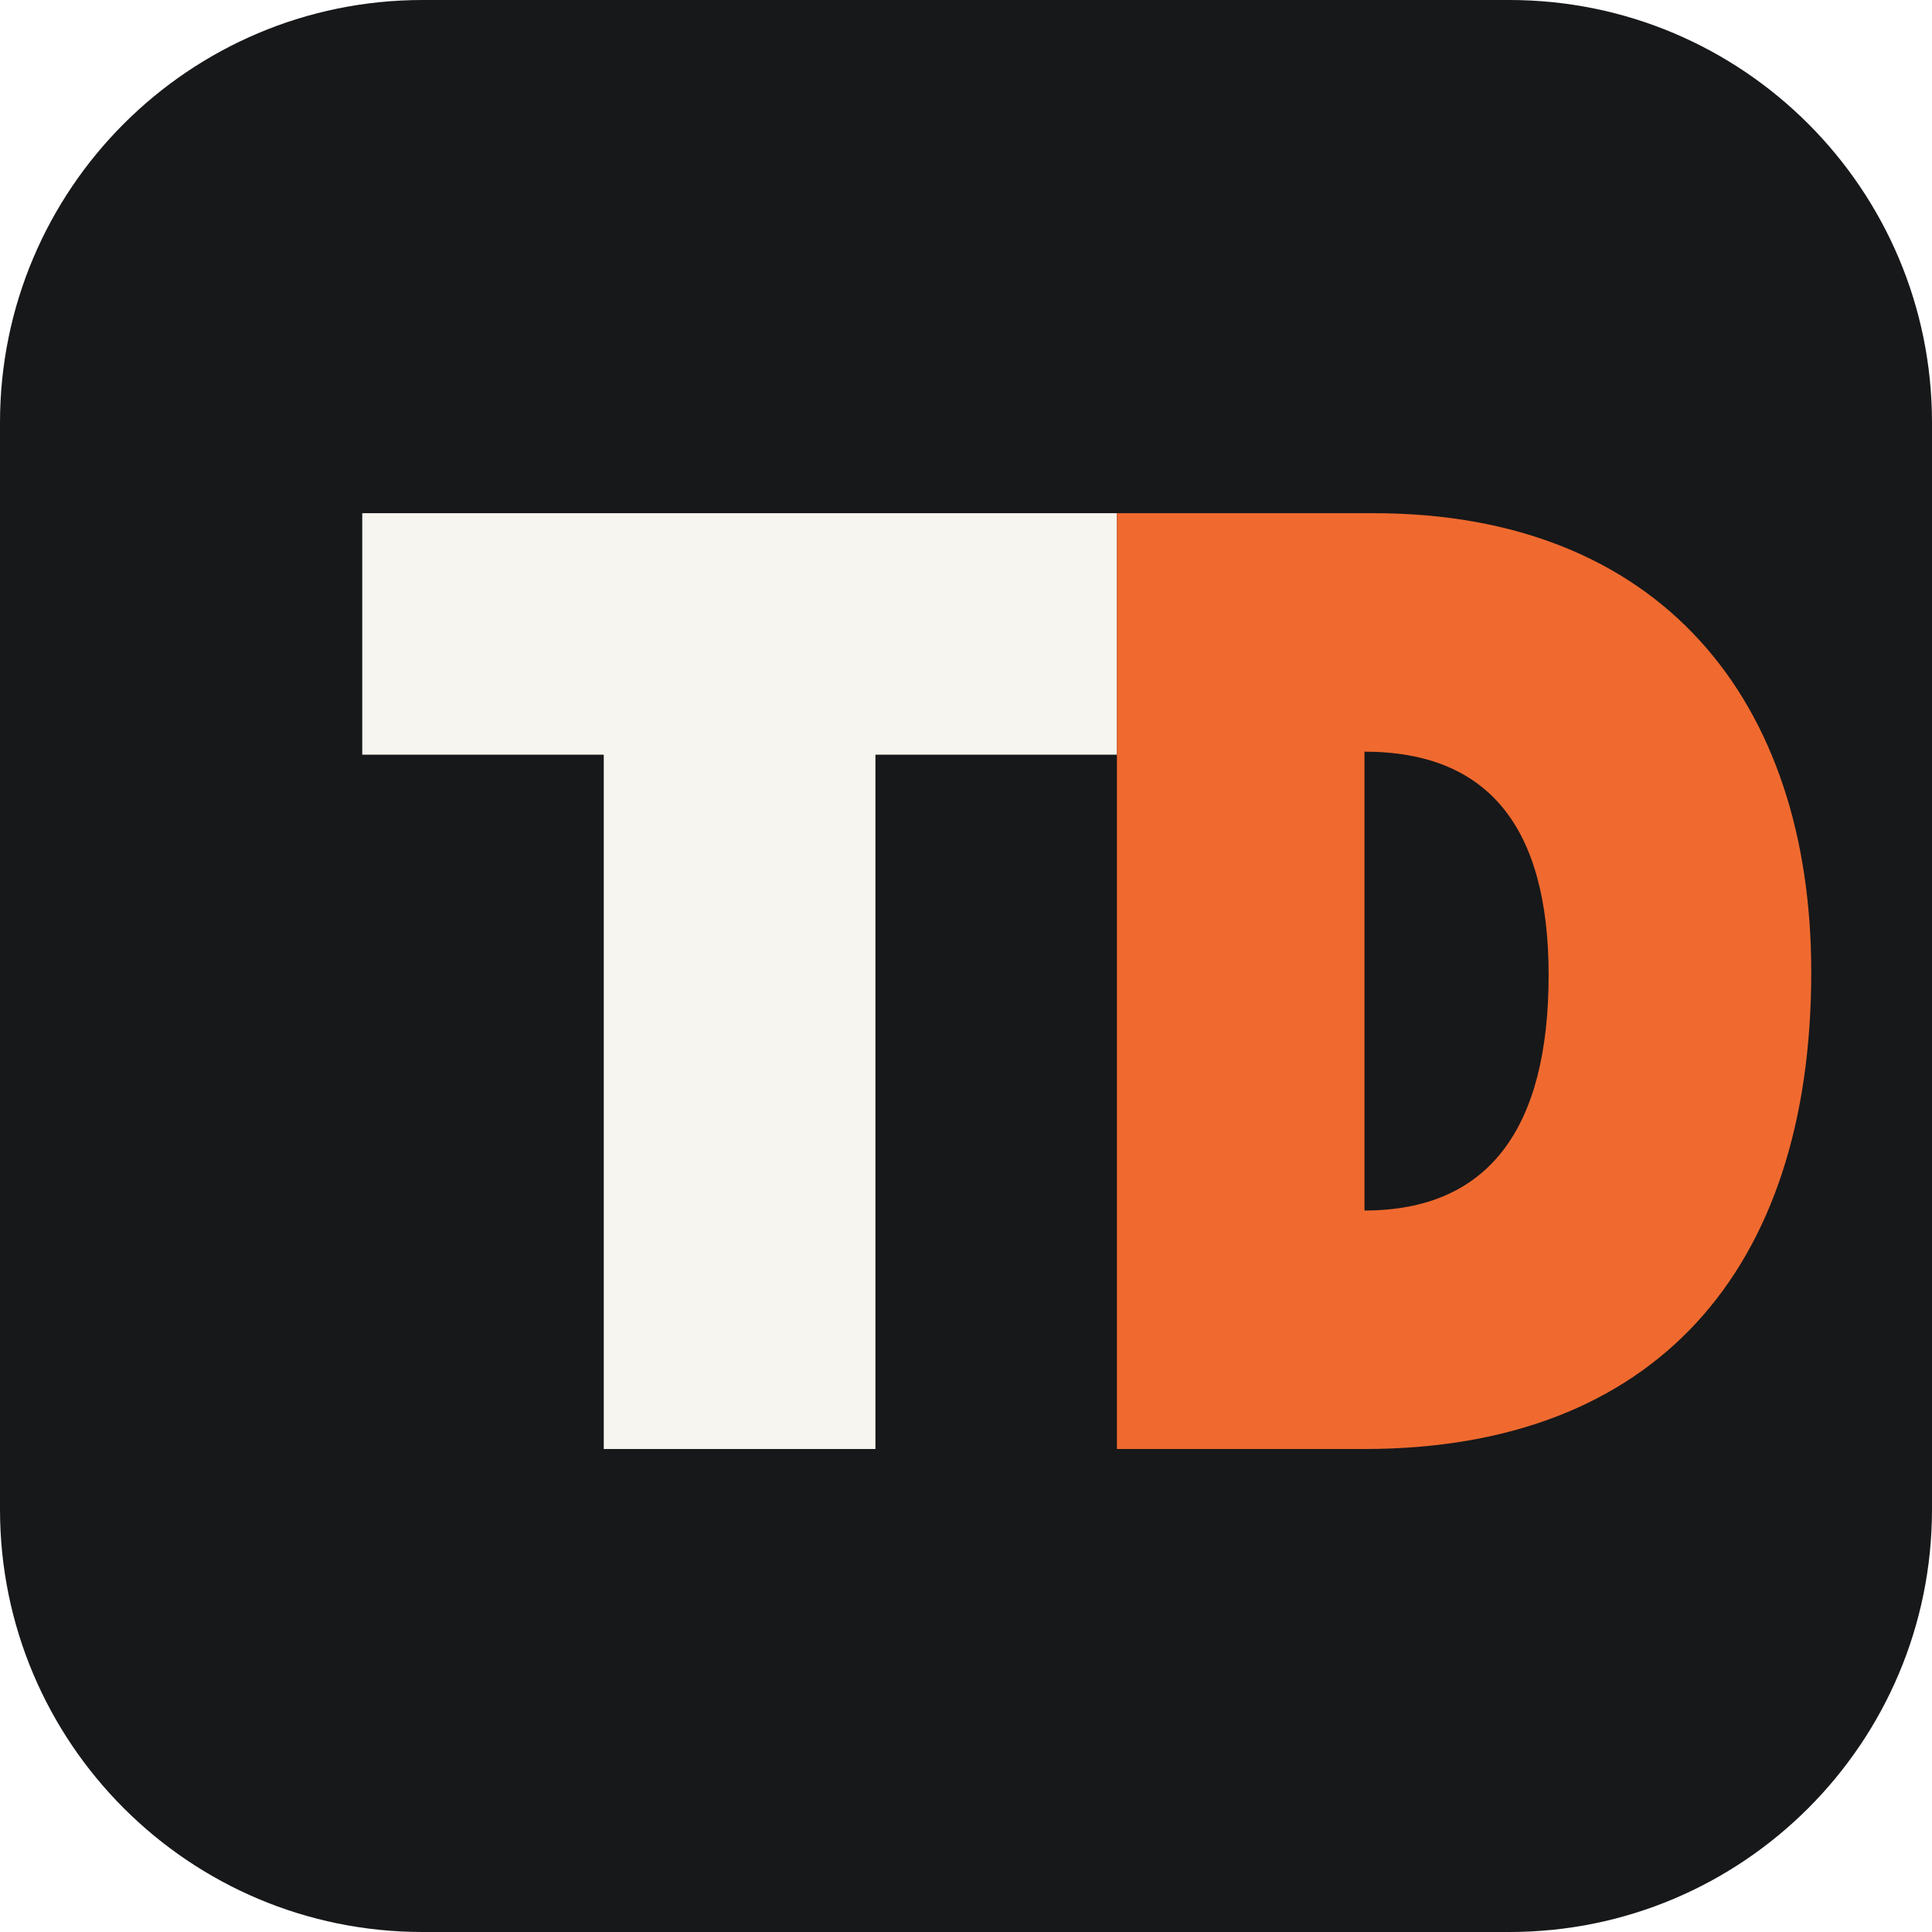
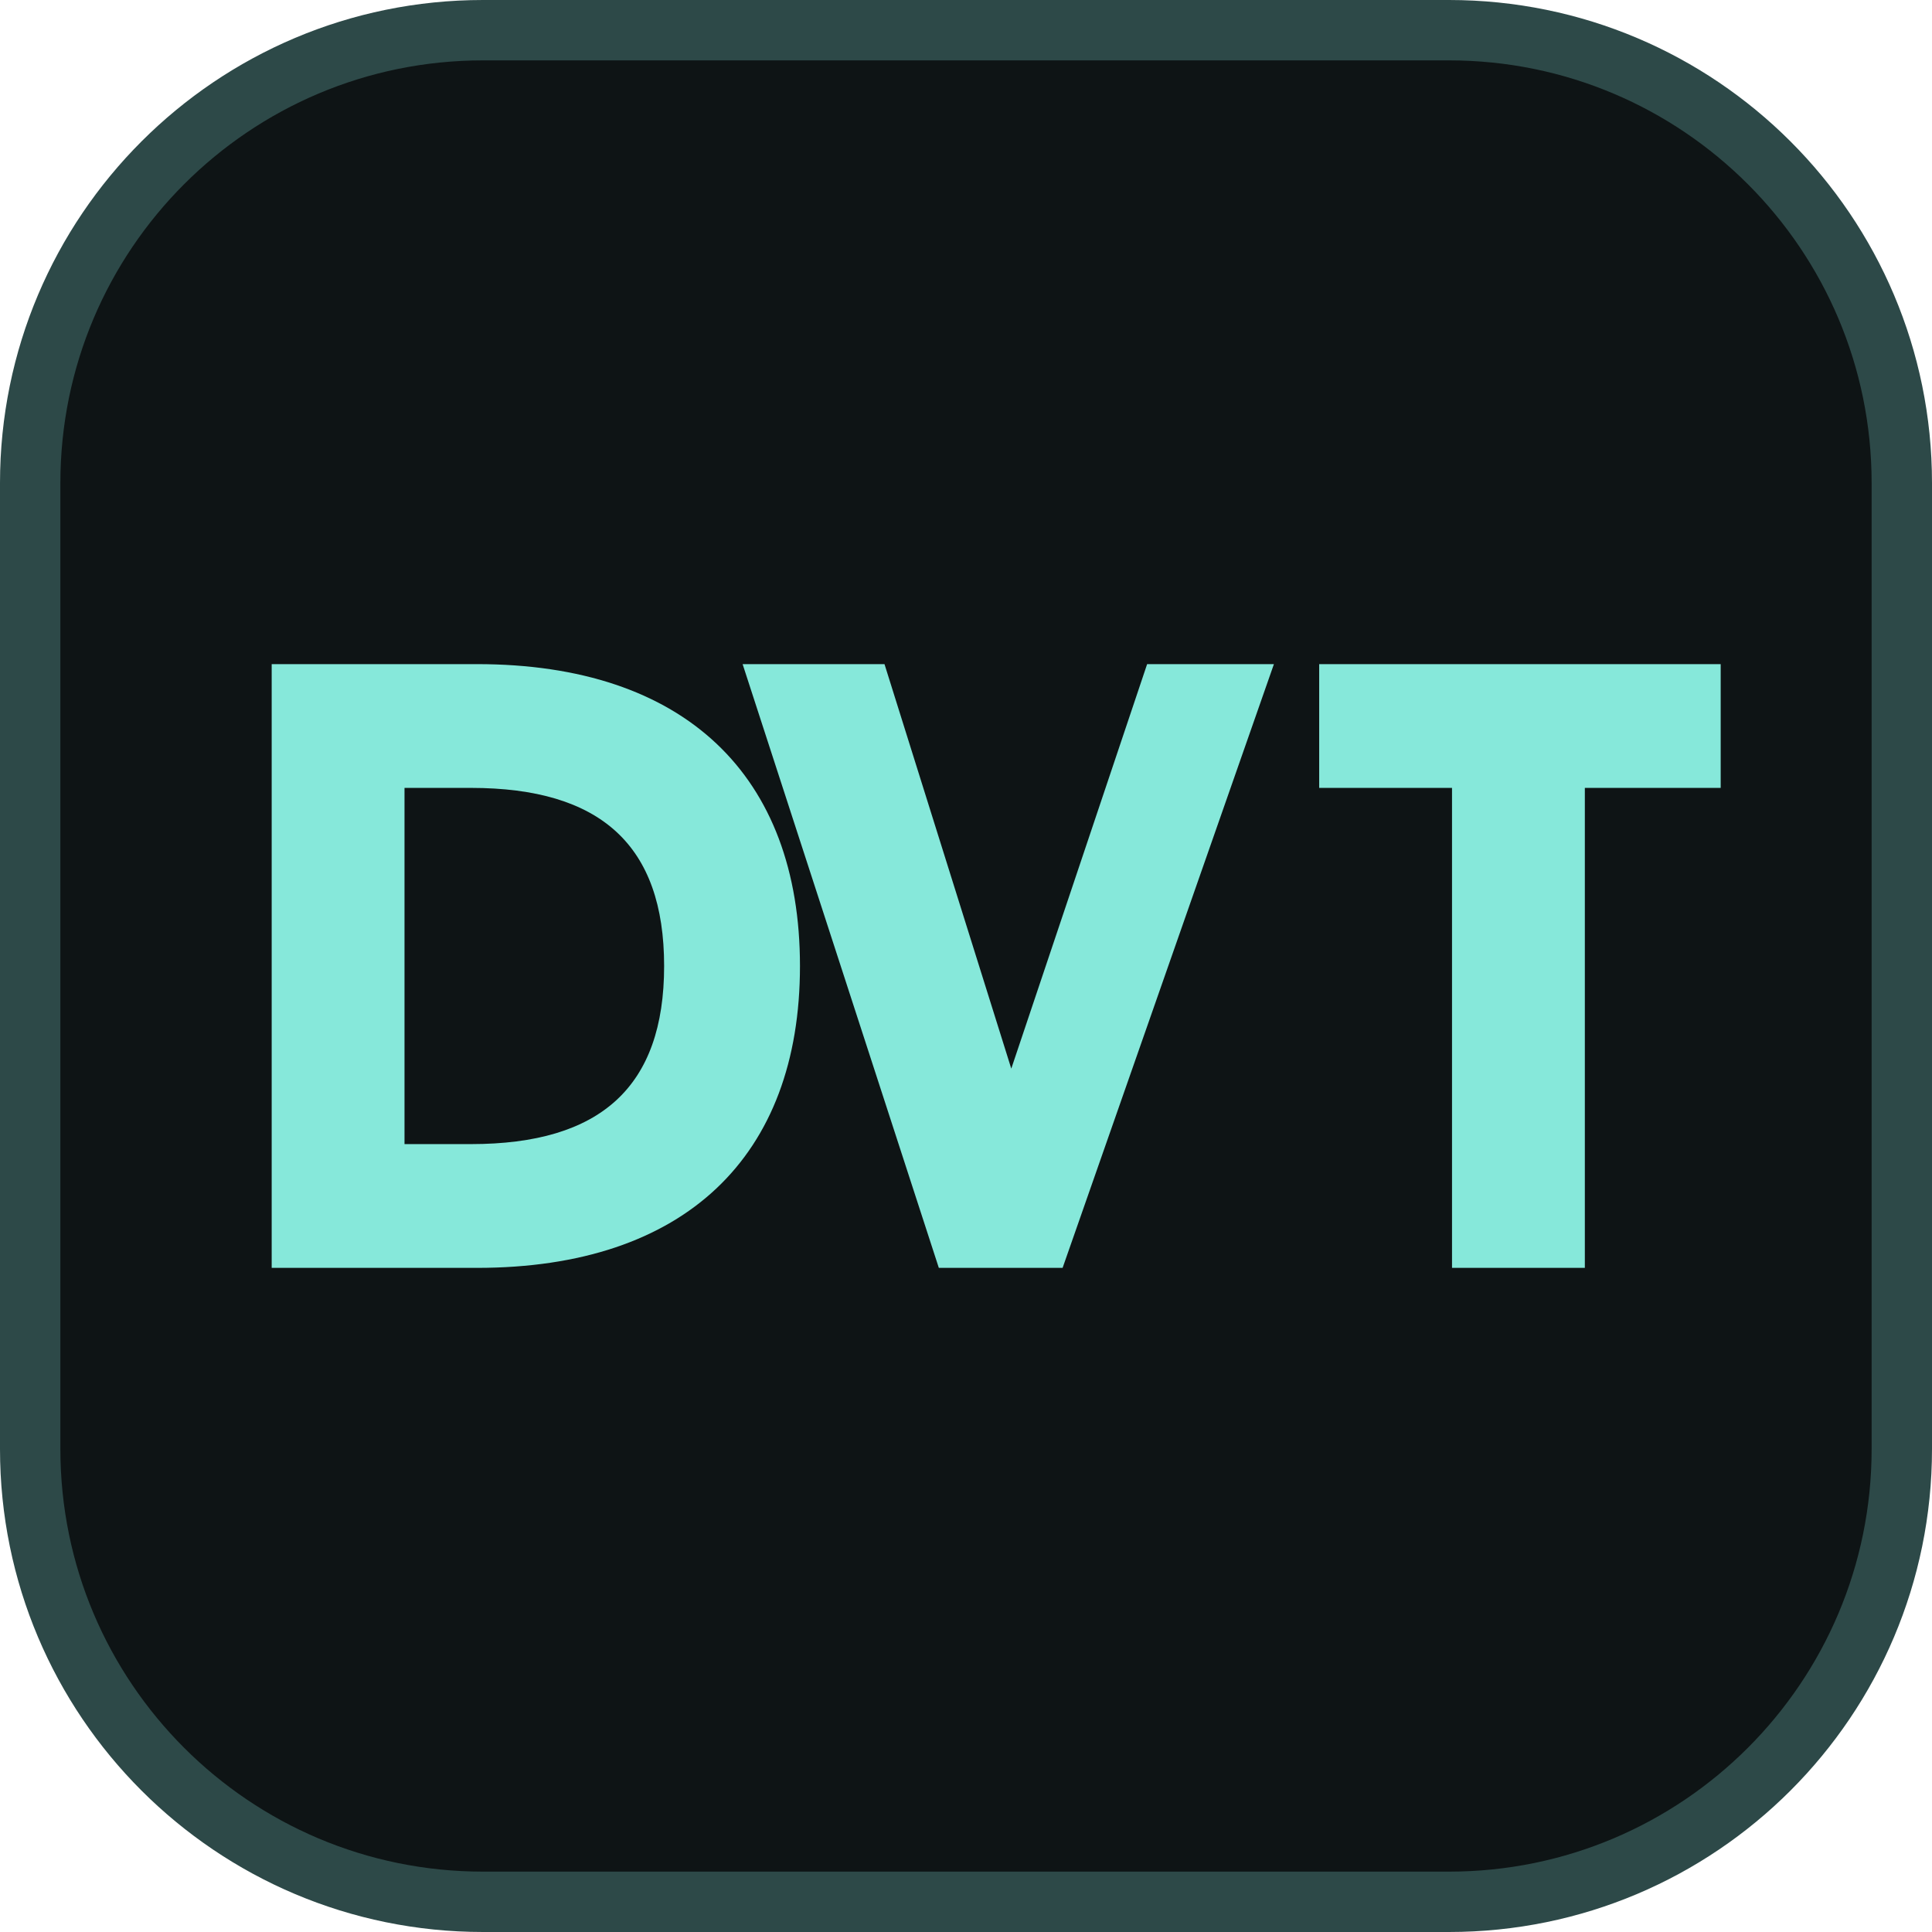
- <svg xmlns="http://www.w3.org/2000/svg" viewBox="0 0 64 64" role="img" aria-label="Đặng Văn Tiến">
-   <rect width="64" height="64" rx="14" fill="#17181a" />
-   <path d="M12 17h25v8h-8v23h-9V25h-8z" fill="#f7f5ef" />
-   <path d="M37 17h8.5C55 17 60 23.2 60 32.2 60 42.1 54.8 48 45.2 48H37V17zm8.2 23.1c4.1 0 6.1-2.7 6.1-7.8 0-4.9-2-7.4-6.1-7.4v15.2z" fill="#f06a2f" />
+ <svg xmlns="http://www.w3.org/2000/svg" viewBox="0 0 64 64" role="img" aria-label="DVT">
+   <rect x="1" y="1" width="62" height="62" rx="15" fill="#0e1415" stroke="#2d4948" stroke-width="2" />
+   <path fill="#86e8da" fill-rule="evenodd" d="M9 22h6.8c6.9 0 10.7 3.7 10.7 10s-3.8 10-10.7 10H9V22Zm4.4 4.1v11.8h2.2c4.3 0 6.4-1.9 6.4-5.9s-2.1-5.9-6.4-5.9h-2.2ZM24.6 22h4.7l4.2 13.4L38 22h4.2l-7 20h-4.1l-6.5-20ZM43.7 22H57v4.1h-4.5V42h-4.4V26.1h-4.4V22Z" />
</svg>
